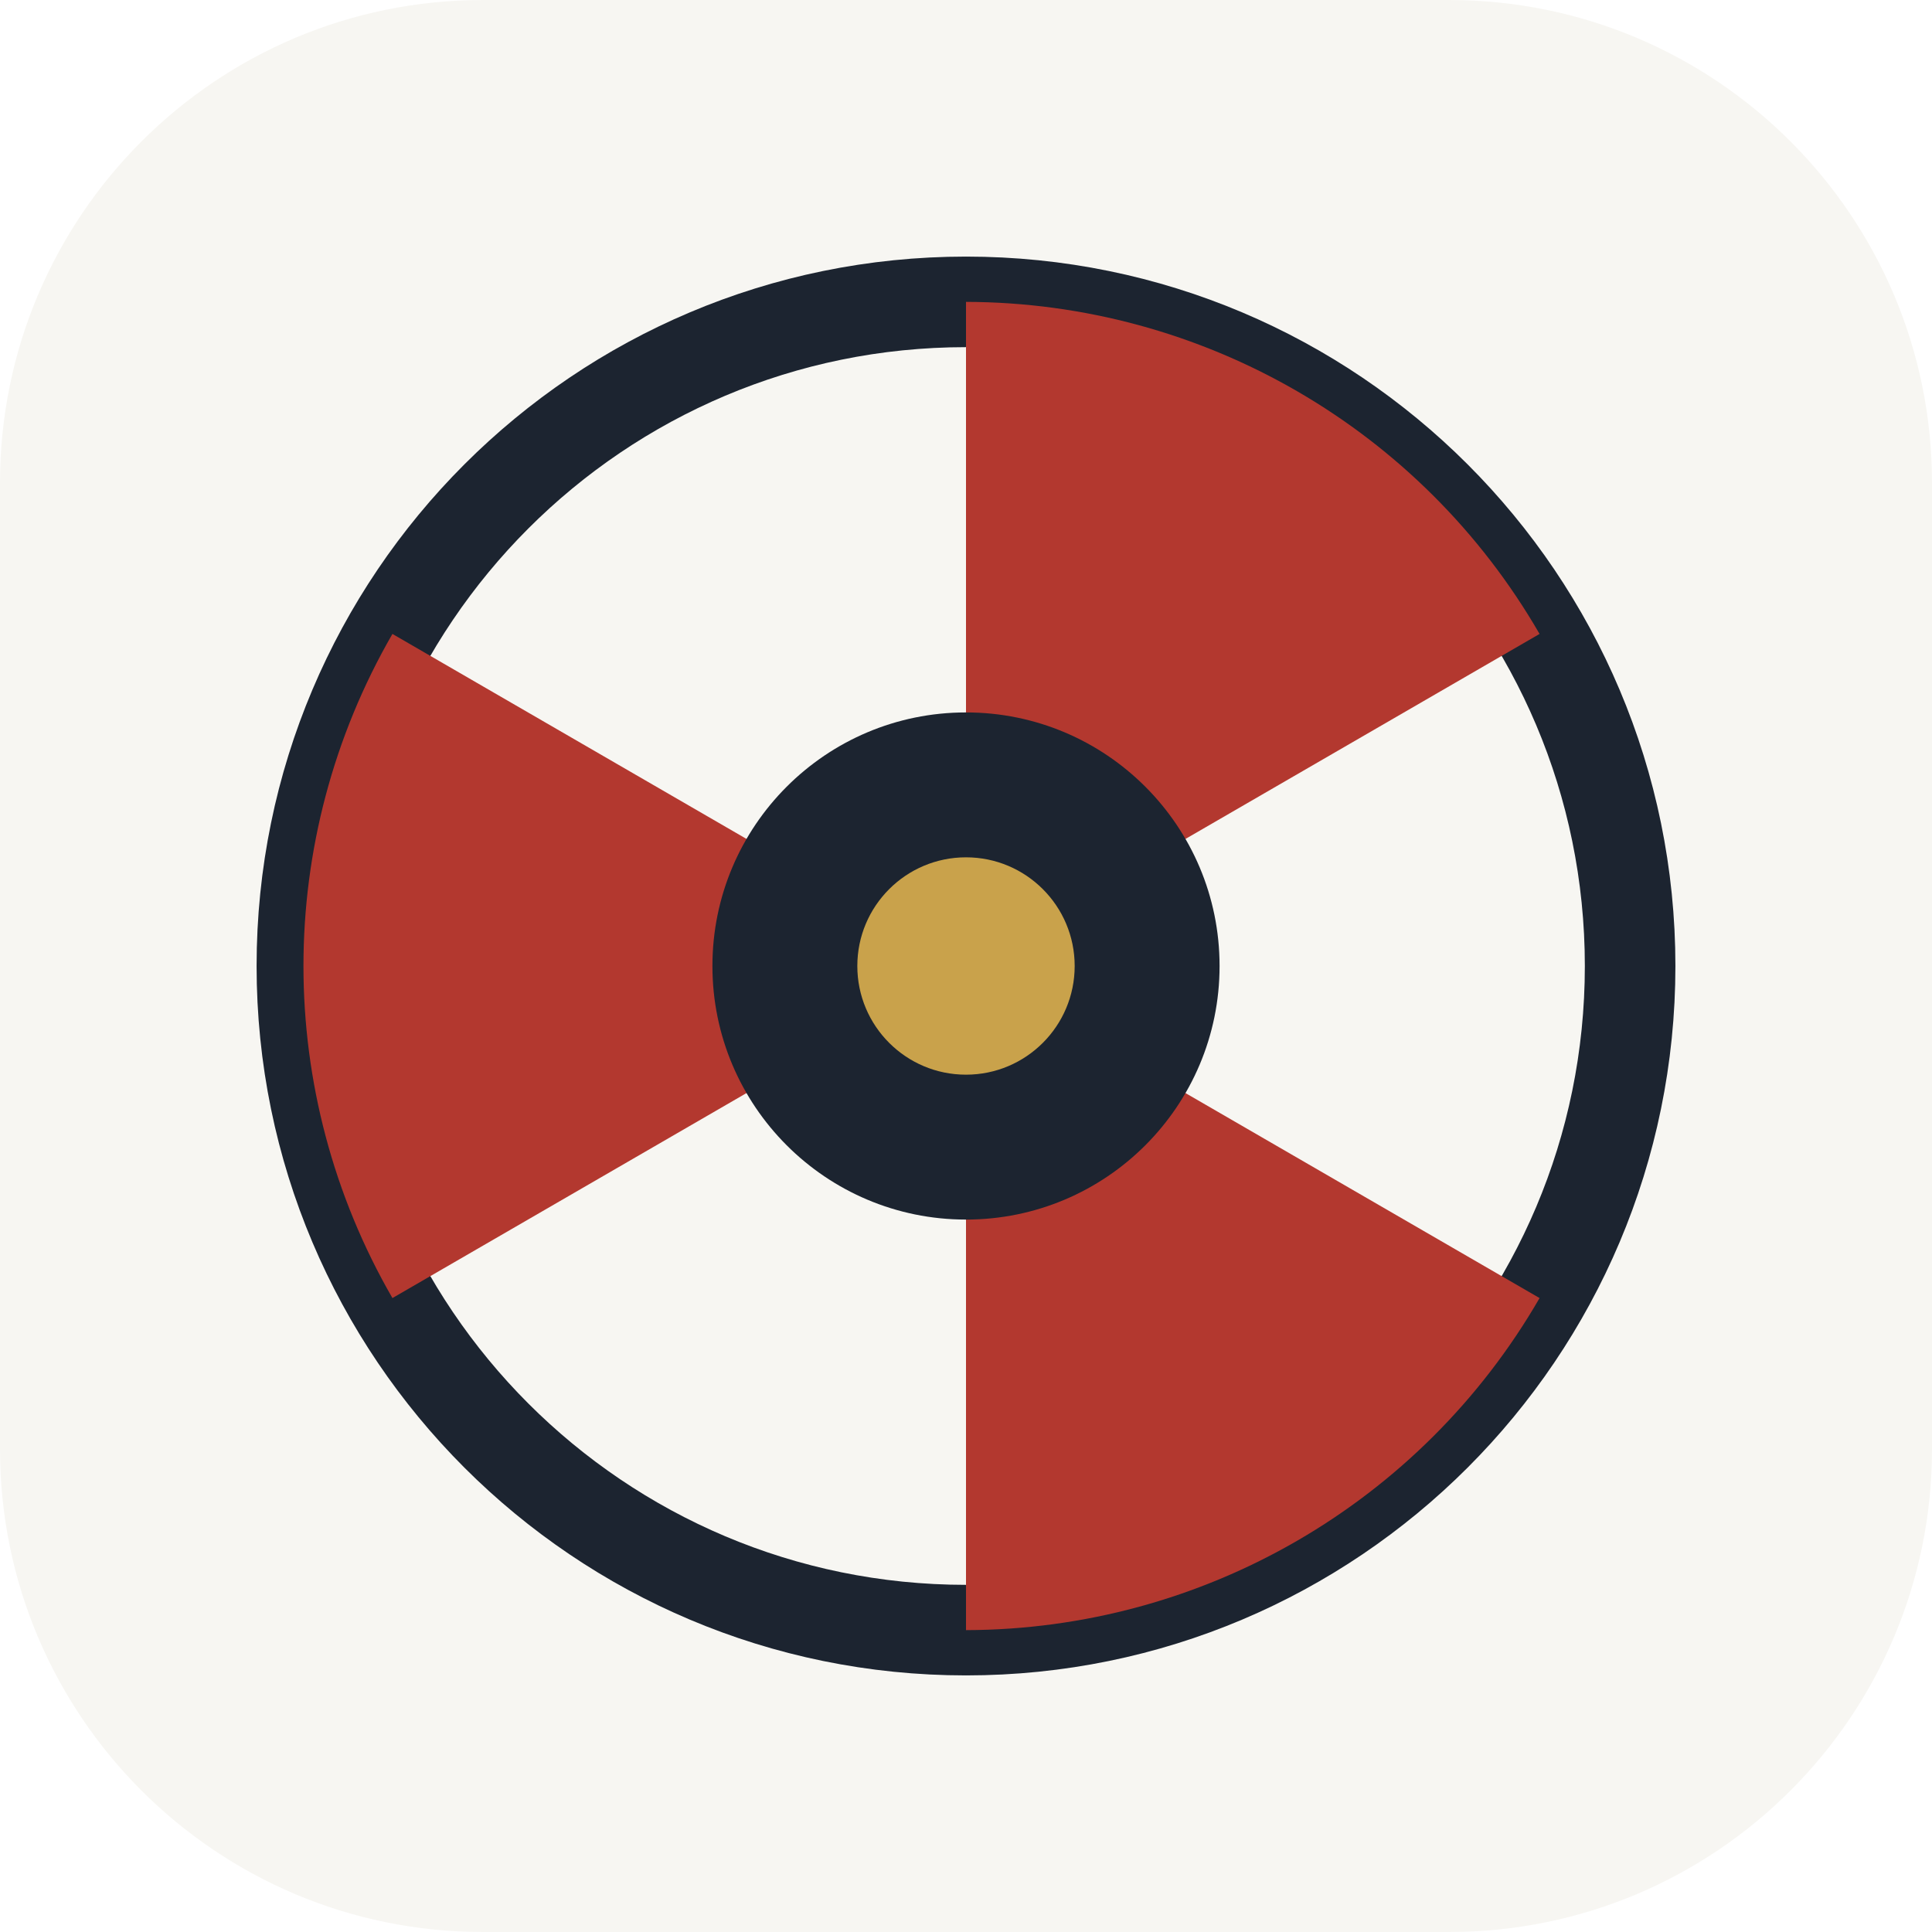
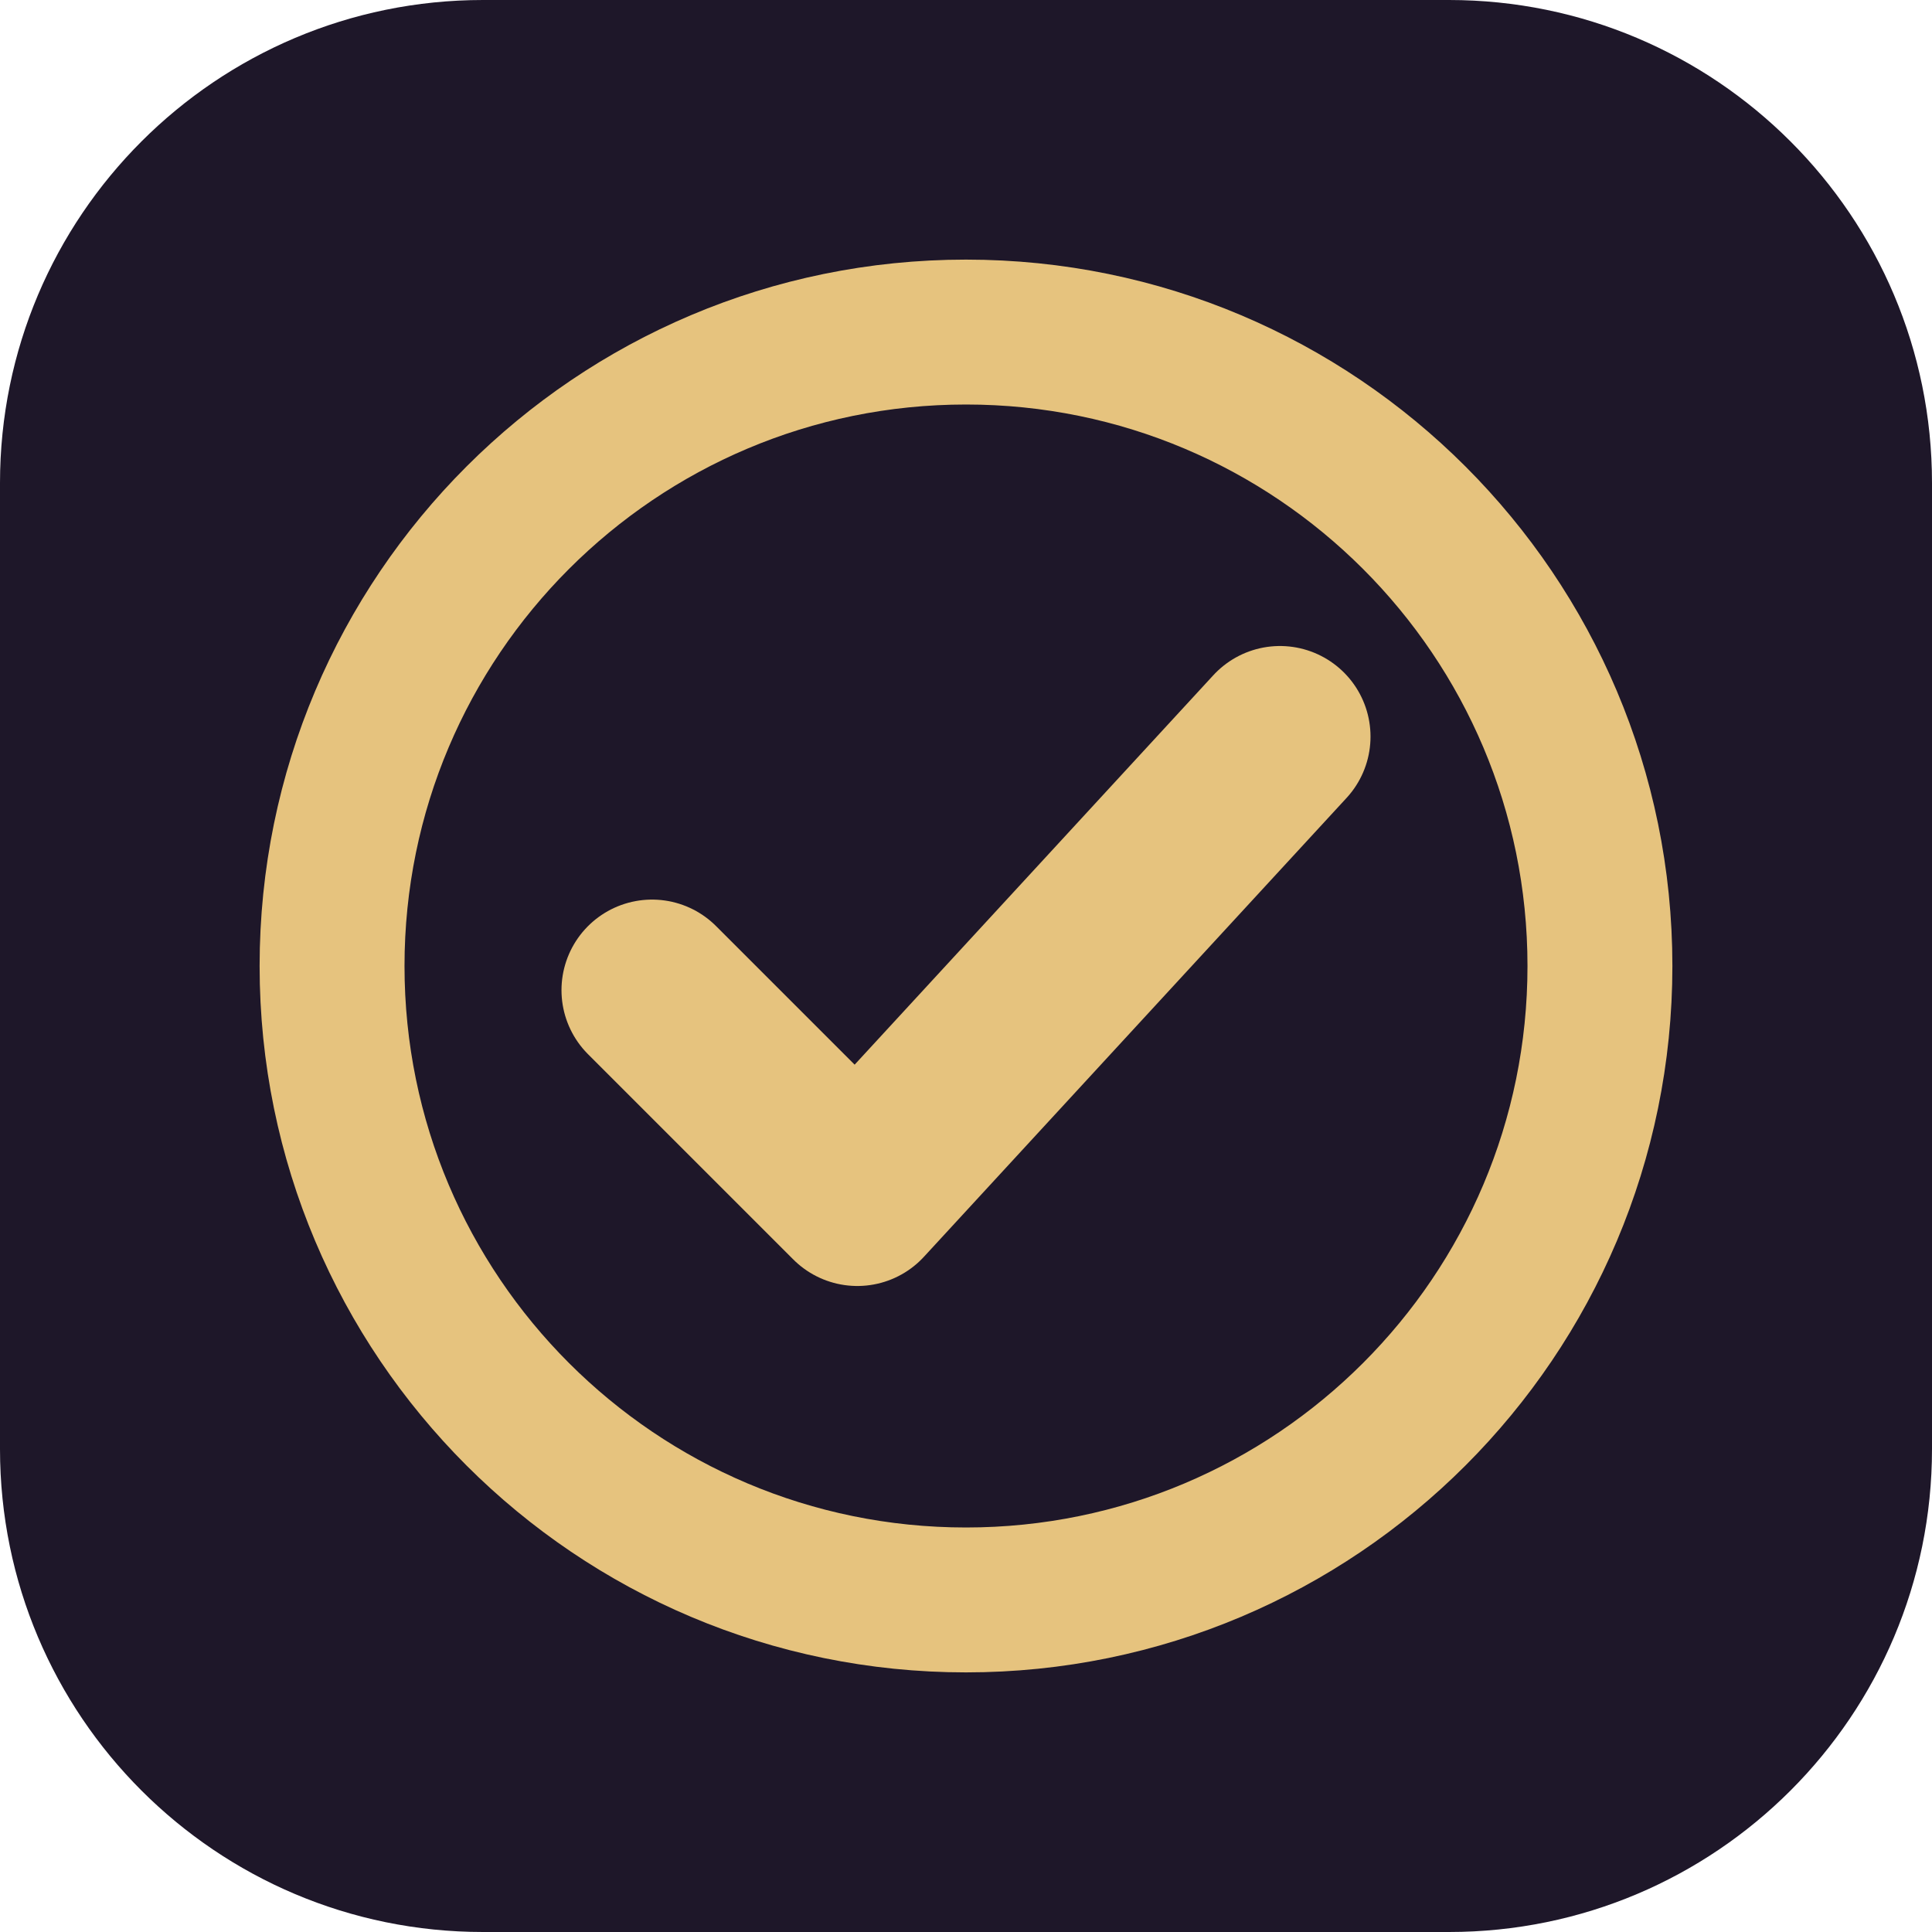
<svg xmlns="http://www.w3.org/2000/svg" viewBox="0 0 32 32">
-   <rect width="32" height="32" rx="8" fill="#f7f6f2" />
-   <circle cx="16" cy="16" r="11" fill="none" stroke="#1c2430" stroke-width="1.5" />
-   <path d="M16 5 A11 11 0 0 1 25.5 10.5 L16 16 Z" fill="#b3382f" />
-   <path d="M25.5 21.5 A11 11 0 0 1 16 27 L16 16 Z" fill="#b3382f" />
-   <path d="M6.5 21.5 A11 11 0 0 1 6.5 10.5 L16 16 Z" fill="#b3382f" />
-   <circle cx="16" cy="16" r="4.2" fill="#1c2430" />
-   <circle cx="16" cy="16" r="1.8" fill="#c9a24b" />
+   <rect width="32" height="32" rx="8" fill="#1e1729" />
+   <circle cx="16" cy="16" r="10.5" fill="none" stroke="#e6c37e" stroke-width="2.4" />
+   <path d="M10.8 16.4l3.4 3.4 7-7.6" fill="none" stroke="#e6c37e" stroke-width="3" stroke-linecap="round" stroke-linejoin="round" />
</svg>
